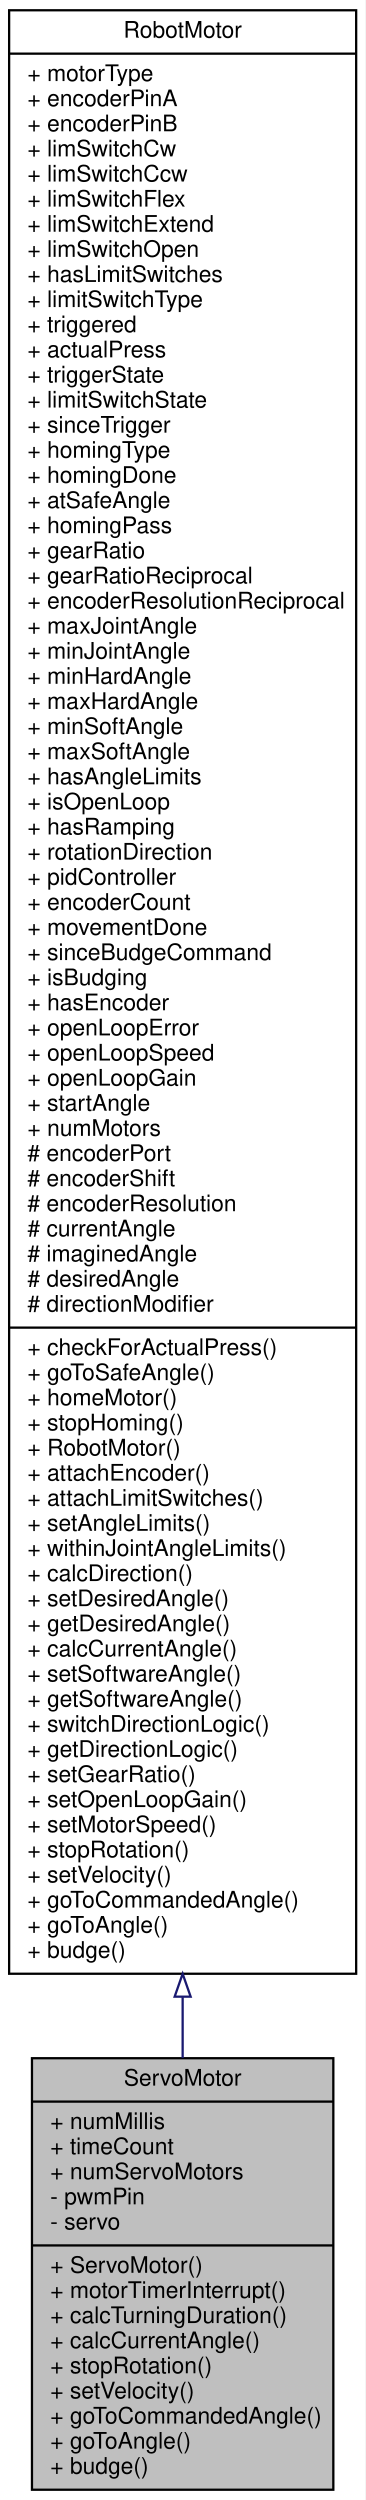
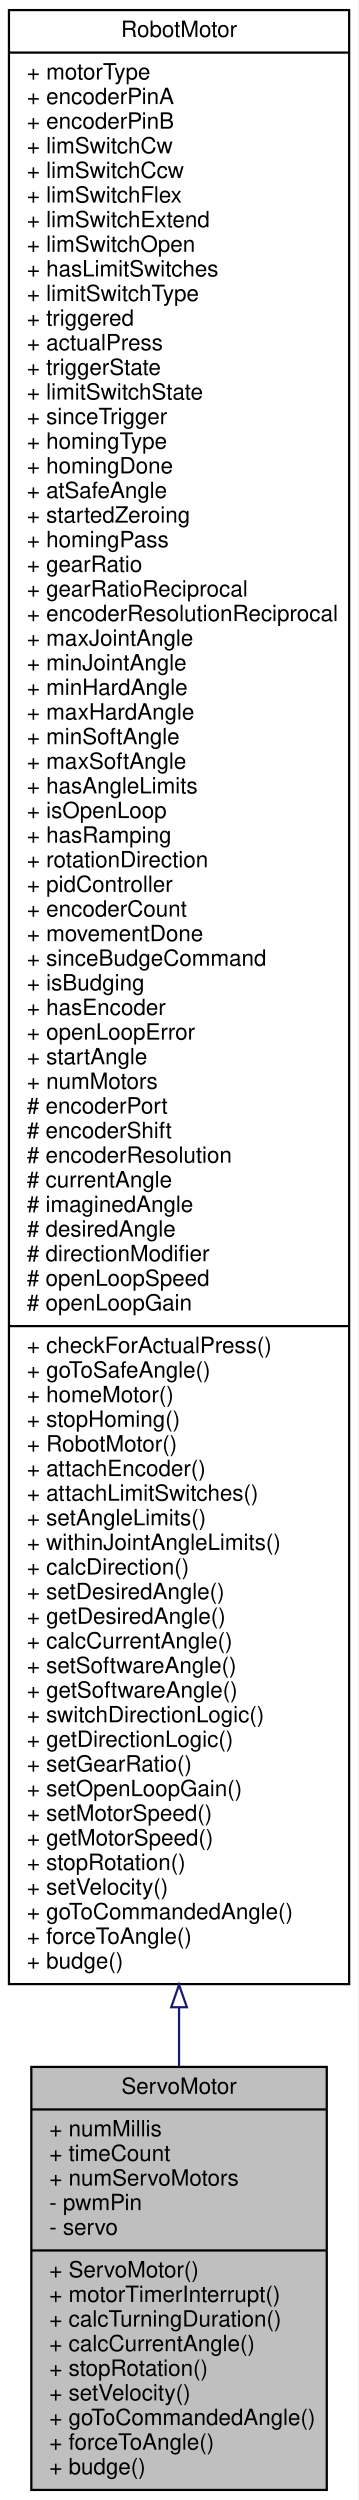
- <svg xmlns="http://www.w3.org/2000/svg" xmlns:xlink="http://www.w3.org/1999/xlink" width="160pt" height="1095pt" viewBox="0.00 0.00 160.00 1095.00">
-   <g id="graph0" class="graph" transform="scale(1 1) rotate(0) translate(4 1091)">
-     <polygon fill="white" stroke="none" points="-4,4 -4,-1091 156,-1091 156,4 -4,4" />
+ <svg xmlns="http://www.w3.org/2000/svg" xmlns:xlink="http://www.w3.org/1999/xlink" width="160pt" height="1117pt" viewBox="0.00 0.00 160.00 1117.00">
+   <g id="graph0" class="graph" transform="scale(1 1) rotate(0) translate(4 1113)">
+     <polygon fill="white" stroke="none" points="-4,4 -4,-1113 156,-1113 156,4 -4,4" />
    <g id="node1" class="node">
      <polygon fill="#bfbfbf" stroke="black" points="10,-0.5 10,-189.5 142,-189.5 142,-0.5 10,-0.5" />
      <text text-anchor="middle" x="76" y="-177.5" font-family="Helvetica,sans-Serif" font-size="10.00">ServoMotor</text>
      <polyline fill="none" stroke="black" points="10,-170.5 142,-170.5 " />
      <text text-anchor="start" x="18" y="-158.5" font-family="Helvetica,sans-Serif" font-size="10.00">+ numMillis</text>
      <text text-anchor="start" x="18" y="-147.5" font-family="Helvetica,sans-Serif" font-size="10.00">+ timeCount</text>
      <text text-anchor="start" x="18" y="-136.5" font-family="Helvetica,sans-Serif" font-size="10.00">+ numServoMotors</text>
      <text text-anchor="start" x="18" y="-125.5" font-family="Helvetica,sans-Serif" font-size="10.00">- pwmPin</text>
      <text text-anchor="start" x="18" y="-114.5" font-family="Helvetica,sans-Serif" font-size="10.00">- servo</text>
      <polyline fill="none" stroke="black" points="10,-107.5 142,-107.5 " />
      <text text-anchor="start" x="18" y="-95.5" font-family="Helvetica,sans-Serif" font-size="10.00">+ ServoMotor()</text>
      <text text-anchor="start" x="18" y="-84.5" font-family="Helvetica,sans-Serif" font-size="10.00">+ motorTimerInterrupt()</text>
      <text text-anchor="start" x="18" y="-73.5" font-family="Helvetica,sans-Serif" font-size="10.00">+ calcTurningDuration()</text>
      <text text-anchor="start" x="18" y="-62.5" font-family="Helvetica,sans-Serif" font-size="10.00">+ calcCurrentAngle()</text>
      <text text-anchor="start" x="18" y="-51.5" font-family="Helvetica,sans-Serif" font-size="10.00">+ stopRotation()</text>
      <text text-anchor="start" x="18" y="-40.5" font-family="Helvetica,sans-Serif" font-size="10.00">+ setVelocity()</text>
      <text text-anchor="start" x="18" y="-29.5" font-family="Helvetica,sans-Serif" font-size="10.00">+ goToCommandedAngle()</text>
-       <text text-anchor="start" x="18" y="-18.5" font-family="Helvetica,sans-Serif" font-size="10.00">+ goToAngle()</text>
+       <text text-anchor="start" x="18" y="-18.5" font-family="Helvetica,sans-Serif" font-size="10.00">+ forceToAngle()</text>
      <text text-anchor="start" x="18" y="-7.5" font-family="Helvetica,sans-Serif" font-size="10.00">+ budge()</text>
    </g>
    <g id="node2" class="node">
      <g id="a_node2">
        <a xlink:href="classRobotMotor.html" target="_top" xlink:title="The base class for ServoMotor, StepperMotor and DcMotor. ">
-           <polygon fill="white" stroke="black" points="0,-226.5 0,-1086.5 152,-1086.5 152,-226.5 0,-226.5" />
-           <text text-anchor="middle" x="76" y="-1074.5" font-family="Helvetica,sans-Serif" font-size="10.00">RobotMotor</text>
-           <polyline fill="none" stroke="black" points="0,-1067.5 152,-1067.5 " />
-           <text text-anchor="start" x="8" y="-1055.5" font-family="Helvetica,sans-Serif" font-size="10.00">+ motorType</text>
-           <text text-anchor="start" x="8" y="-1044.5" font-family="Helvetica,sans-Serif" font-size="10.00">+ encoderPinA</text>
-           <text text-anchor="start" x="8" y="-1033.5" font-family="Helvetica,sans-Serif" font-size="10.00">+ encoderPinB</text>
-           <text text-anchor="start" x="8" y="-1022.5" font-family="Helvetica,sans-Serif" font-size="10.00">+ limSwitchCw</text>
-           <text text-anchor="start" x="8" y="-1011.5" font-family="Helvetica,sans-Serif" font-size="10.00">+ limSwitchCcw</text>
-           <text text-anchor="start" x="8" y="-1000.5" font-family="Helvetica,sans-Serif" font-size="10.00">+ limSwitchFlex</text>
-           <text text-anchor="start" x="8" y="-989.5" font-family="Helvetica,sans-Serif" font-size="10.00">+ limSwitchExtend</text>
-           <text text-anchor="start" x="8" y="-978.5" font-family="Helvetica,sans-Serif" font-size="10.00">+ limSwitchOpen</text>
-           <text text-anchor="start" x="8" y="-967.5" font-family="Helvetica,sans-Serif" font-size="10.00">+ hasLimitSwitches</text>
-           <text text-anchor="start" x="8" y="-956.5" font-family="Helvetica,sans-Serif" font-size="10.00">+ limitSwitchType</text>
-           <text text-anchor="start" x="8" y="-945.5" font-family="Helvetica,sans-Serif" font-size="10.00">+ triggered</text>
-           <text text-anchor="start" x="8" y="-934.5" font-family="Helvetica,sans-Serif" font-size="10.00">+ actualPress</text>
-           <text text-anchor="start" x="8" y="-923.5" font-family="Helvetica,sans-Serif" font-size="10.00">+ triggerState</text>
-           <text text-anchor="start" x="8" y="-912.5" font-family="Helvetica,sans-Serif" font-size="10.00">+ limitSwitchState</text>
-           <text text-anchor="start" x="8" y="-901.5" font-family="Helvetica,sans-Serif" font-size="10.00">+ sinceTrigger</text>
-           <text text-anchor="start" x="8" y="-890.5" font-family="Helvetica,sans-Serif" font-size="10.00">+ homingType</text>
-           <text text-anchor="start" x="8" y="-879.5" font-family="Helvetica,sans-Serif" font-size="10.00">+ homingDone</text>
-           <text text-anchor="start" x="8" y="-868.5" font-family="Helvetica,sans-Serif" font-size="10.00">+ atSafeAngle</text>
-           <text text-anchor="start" x="8" y="-857.5" font-family="Helvetica,sans-Serif" font-size="10.00">+ homingPass</text>
-           <text text-anchor="start" x="8" y="-846.5" font-family="Helvetica,sans-Serif" font-size="10.00">+ gearRatio</text>
-           <text text-anchor="start" x="8" y="-835.5" font-family="Helvetica,sans-Serif" font-size="10.00">+ gearRatioReciprocal</text>
-           <text text-anchor="start" x="8" y="-824.5" font-family="Helvetica,sans-Serif" font-size="10.00">+ encoderResolutionReciprocal</text>
-           <text text-anchor="start" x="8" y="-813.5" font-family="Helvetica,sans-Serif" font-size="10.00">+ maxJointAngle</text>
-           <text text-anchor="start" x="8" y="-802.5" font-family="Helvetica,sans-Serif" font-size="10.00">+ minJointAngle</text>
-           <text text-anchor="start" x="8" y="-791.5" font-family="Helvetica,sans-Serif" font-size="10.00">+ minHardAngle</text>
-           <text text-anchor="start" x="8" y="-780.5" font-family="Helvetica,sans-Serif" font-size="10.00">+ maxHardAngle</text>
-           <text text-anchor="start" x="8" y="-769.5" font-family="Helvetica,sans-Serif" font-size="10.00">+ minSoftAngle</text>
-           <text text-anchor="start" x="8" y="-758.5" font-family="Helvetica,sans-Serif" font-size="10.00">+ maxSoftAngle</text>
-           <text text-anchor="start" x="8" y="-747.5" font-family="Helvetica,sans-Serif" font-size="10.00">+ hasAngleLimits</text>
-           <text text-anchor="start" x="8" y="-736.5" font-family="Helvetica,sans-Serif" font-size="10.00">+ isOpenLoop</text>
-           <text text-anchor="start" x="8" y="-725.5" font-family="Helvetica,sans-Serif" font-size="10.00">+ hasRamping</text>
-           <text text-anchor="start" x="8" y="-714.5" font-family="Helvetica,sans-Serif" font-size="10.00">+ rotationDirection</text>
-           <text text-anchor="start" x="8" y="-703.5" font-family="Helvetica,sans-Serif" font-size="10.00">+ pidController</text>
-           <text text-anchor="start" x="8" y="-692.5" font-family="Helvetica,sans-Serif" font-size="10.00">+ encoderCount</text>
-           <text text-anchor="start" x="8" y="-681.5" font-family="Helvetica,sans-Serif" font-size="10.00">+ movementDone</text>
-           <text text-anchor="start" x="8" y="-670.5" font-family="Helvetica,sans-Serif" font-size="10.00">+ sinceBudgeCommand</text>
-           <text text-anchor="start" x="8" y="-659.5" font-family="Helvetica,sans-Serif" font-size="10.00">+ isBudging</text>
-           <text text-anchor="start" x="8" y="-648.5" font-family="Helvetica,sans-Serif" font-size="10.00">+ hasEncoder</text>
-           <text text-anchor="start" x="8" y="-637.5" font-family="Helvetica,sans-Serif" font-size="10.00">+ openLoopError</text>
-           <text text-anchor="start" x="8" y="-626.5" font-family="Helvetica,sans-Serif" font-size="10.00">+ openLoopSpeed</text>
-           <text text-anchor="start" x="8" y="-615.5" font-family="Helvetica,sans-Serif" font-size="10.00">+ openLoopGain</text>
-           <text text-anchor="start" x="8" y="-604.5" font-family="Helvetica,sans-Serif" font-size="10.00">+ startAngle</text>
-           <text text-anchor="start" x="8" y="-593.5" font-family="Helvetica,sans-Serif" font-size="10.00">+ numMotors</text>
-           <text text-anchor="start" x="8" y="-582.5" font-family="Helvetica,sans-Serif" font-size="10.00"># encoderPort</text>
-           <text text-anchor="start" x="8" y="-571.5" font-family="Helvetica,sans-Serif" font-size="10.00"># encoderShift</text>
-           <text text-anchor="start" x="8" y="-560.5" font-family="Helvetica,sans-Serif" font-size="10.00"># encoderResolution</text>
-           <text text-anchor="start" x="8" y="-549.5" font-family="Helvetica,sans-Serif" font-size="10.00"># currentAngle</text>
-           <text text-anchor="start" x="8" y="-538.5" font-family="Helvetica,sans-Serif" font-size="10.00"># imaginedAngle</text>
-           <text text-anchor="start" x="8" y="-527.5" font-family="Helvetica,sans-Serif" font-size="10.00"># desiredAngle</text>
-           <text text-anchor="start" x="8" y="-516.5" font-family="Helvetica,sans-Serif" font-size="10.00"># directionModifier</text>
-           <polyline fill="none" stroke="black" points="0,-509.5 152,-509.5 " />
-           <text text-anchor="start" x="8" y="-497.5" font-family="Helvetica,sans-Serif" font-size="10.00">+ checkForActualPress()</text>
-           <text text-anchor="start" x="8" y="-486.5" font-family="Helvetica,sans-Serif" font-size="10.00">+ goToSafeAngle()</text>
-           <text text-anchor="start" x="8" y="-475.5" font-family="Helvetica,sans-Serif" font-size="10.00">+ homeMotor()</text>
-           <text text-anchor="start" x="8" y="-464.5" font-family="Helvetica,sans-Serif" font-size="10.00">+ stopHoming()</text>
-           <text text-anchor="start" x="8" y="-453.5" font-family="Helvetica,sans-Serif" font-size="10.00">+ RobotMotor()</text>
-           <text text-anchor="start" x="8" y="-442.5" font-family="Helvetica,sans-Serif" font-size="10.00">+ attachEncoder()</text>
-           <text text-anchor="start" x="8" y="-431.5" font-family="Helvetica,sans-Serif" font-size="10.00">+ attachLimitSwitches()</text>
-           <text text-anchor="start" x="8" y="-420.5" font-family="Helvetica,sans-Serif" font-size="10.00">+ setAngleLimits()</text>
-           <text text-anchor="start" x="8" y="-409.5" font-family="Helvetica,sans-Serif" font-size="10.00">+ withinJointAngleLimits()</text>
-           <text text-anchor="start" x="8" y="-398.5" font-family="Helvetica,sans-Serif" font-size="10.00">+ calcDirection()</text>
-           <text text-anchor="start" x="8" y="-387.5" font-family="Helvetica,sans-Serif" font-size="10.00">+ setDesiredAngle()</text>
-           <text text-anchor="start" x="8" y="-376.5" font-family="Helvetica,sans-Serif" font-size="10.00">+ getDesiredAngle()</text>
-           <text text-anchor="start" x="8" y="-365.5" font-family="Helvetica,sans-Serif" font-size="10.00">+ calcCurrentAngle()</text>
-           <text text-anchor="start" x="8" y="-354.5" font-family="Helvetica,sans-Serif" font-size="10.00">+ setSoftwareAngle()</text>
-           <text text-anchor="start" x="8" y="-343.5" font-family="Helvetica,sans-Serif" font-size="10.00">+ getSoftwareAngle()</text>
-           <text text-anchor="start" x="8" y="-332.5" font-family="Helvetica,sans-Serif" font-size="10.00">+ switchDirectionLogic()</text>
-           <text text-anchor="start" x="8" y="-321.5" font-family="Helvetica,sans-Serif" font-size="10.00">+ getDirectionLogic()</text>
-           <text text-anchor="start" x="8" y="-310.5" font-family="Helvetica,sans-Serif" font-size="10.00">+ setGearRatio()</text>
-           <text text-anchor="start" x="8" y="-299.5" font-family="Helvetica,sans-Serif" font-size="10.00">+ setOpenLoopGain()</text>
-           <text text-anchor="start" x="8" y="-288.5" font-family="Helvetica,sans-Serif" font-size="10.00">+ setMotorSpeed()</text>
+           <polygon fill="white" stroke="black" points="0,-226.5 0,-1108.5 152,-1108.5 152,-226.5 0,-226.5" />
+           <text text-anchor="middle" x="76" y="-1096.5" font-family="Helvetica,sans-Serif" font-size="10.00">RobotMotor</text>
+           <polyline fill="none" stroke="black" points="0,-1089.5 152,-1089.5 " />
+           <text text-anchor="start" x="8" y="-1077.5" font-family="Helvetica,sans-Serif" font-size="10.00">+ motorType</text>
+           <text text-anchor="start" x="8" y="-1066.5" font-family="Helvetica,sans-Serif" font-size="10.00">+ encoderPinA</text>
+           <text text-anchor="start" x="8" y="-1055.5" font-family="Helvetica,sans-Serif" font-size="10.00">+ encoderPinB</text>
+           <text text-anchor="start" x="8" y="-1044.5" font-family="Helvetica,sans-Serif" font-size="10.00">+ limSwitchCw</text>
+           <text text-anchor="start" x="8" y="-1033.5" font-family="Helvetica,sans-Serif" font-size="10.00">+ limSwitchCcw</text>
+           <text text-anchor="start" x="8" y="-1022.5" font-family="Helvetica,sans-Serif" font-size="10.00">+ limSwitchFlex</text>
+           <text text-anchor="start" x="8" y="-1011.5" font-family="Helvetica,sans-Serif" font-size="10.00">+ limSwitchExtend</text>
+           <text text-anchor="start" x="8" y="-1000.5" font-family="Helvetica,sans-Serif" font-size="10.00">+ limSwitchOpen</text>
+           <text text-anchor="start" x="8" y="-989.5" font-family="Helvetica,sans-Serif" font-size="10.00">+ hasLimitSwitches</text>
+           <text text-anchor="start" x="8" y="-978.5" font-family="Helvetica,sans-Serif" font-size="10.00">+ limitSwitchType</text>
+           <text text-anchor="start" x="8" y="-967.5" font-family="Helvetica,sans-Serif" font-size="10.00">+ triggered</text>
+           <text text-anchor="start" x="8" y="-956.5" font-family="Helvetica,sans-Serif" font-size="10.00">+ actualPress</text>
+           <text text-anchor="start" x="8" y="-945.5" font-family="Helvetica,sans-Serif" font-size="10.00">+ triggerState</text>
+           <text text-anchor="start" x="8" y="-934.5" font-family="Helvetica,sans-Serif" font-size="10.00">+ limitSwitchState</text>
+           <text text-anchor="start" x="8" y="-923.5" font-family="Helvetica,sans-Serif" font-size="10.00">+ sinceTrigger</text>
+           <text text-anchor="start" x="8" y="-912.5" font-family="Helvetica,sans-Serif" font-size="10.00">+ homingType</text>
+           <text text-anchor="start" x="8" y="-901.5" font-family="Helvetica,sans-Serif" font-size="10.00">+ homingDone</text>
+           <text text-anchor="start" x="8" y="-890.5" font-family="Helvetica,sans-Serif" font-size="10.00">+ atSafeAngle</text>
+           <text text-anchor="start" x="8" y="-879.5" font-family="Helvetica,sans-Serif" font-size="10.00">+ startedZeroing</text>
+           <text text-anchor="start" x="8" y="-868.5" font-family="Helvetica,sans-Serif" font-size="10.00">+ homingPass</text>
+           <text text-anchor="start" x="8" y="-857.5" font-family="Helvetica,sans-Serif" font-size="10.00">+ gearRatio</text>
+           <text text-anchor="start" x="8" y="-846.5" font-family="Helvetica,sans-Serif" font-size="10.00">+ gearRatioReciprocal</text>
+           <text text-anchor="start" x="8" y="-835.5" font-family="Helvetica,sans-Serif" font-size="10.00">+ encoderResolutionReciprocal</text>
+           <text text-anchor="start" x="8" y="-824.5" font-family="Helvetica,sans-Serif" font-size="10.00">+ maxJointAngle</text>
+           <text text-anchor="start" x="8" y="-813.5" font-family="Helvetica,sans-Serif" font-size="10.00">+ minJointAngle</text>
+           <text text-anchor="start" x="8" y="-802.5" font-family="Helvetica,sans-Serif" font-size="10.00">+ minHardAngle</text>
+           <text text-anchor="start" x="8" y="-791.5" font-family="Helvetica,sans-Serif" font-size="10.00">+ maxHardAngle</text>
+           <text text-anchor="start" x="8" y="-780.5" font-family="Helvetica,sans-Serif" font-size="10.00">+ minSoftAngle</text>
+           <text text-anchor="start" x="8" y="-769.5" font-family="Helvetica,sans-Serif" font-size="10.00">+ maxSoftAngle</text>
+           <text text-anchor="start" x="8" y="-758.5" font-family="Helvetica,sans-Serif" font-size="10.00">+ hasAngleLimits</text>
+           <text text-anchor="start" x="8" y="-747.5" font-family="Helvetica,sans-Serif" font-size="10.00">+ isOpenLoop</text>
+           <text text-anchor="start" x="8" y="-736.5" font-family="Helvetica,sans-Serif" font-size="10.00">+ hasRamping</text>
+           <text text-anchor="start" x="8" y="-725.5" font-family="Helvetica,sans-Serif" font-size="10.00">+ rotationDirection</text>
+           <text text-anchor="start" x="8" y="-714.5" font-family="Helvetica,sans-Serif" font-size="10.00">+ pidController</text>
+           <text text-anchor="start" x="8" y="-703.5" font-family="Helvetica,sans-Serif" font-size="10.00">+ encoderCount</text>
+           <text text-anchor="start" x="8" y="-692.5" font-family="Helvetica,sans-Serif" font-size="10.00">+ movementDone</text>
+           <text text-anchor="start" x="8" y="-681.5" font-family="Helvetica,sans-Serif" font-size="10.00">+ sinceBudgeCommand</text>
+           <text text-anchor="start" x="8" y="-670.5" font-family="Helvetica,sans-Serif" font-size="10.00">+ isBudging</text>
+           <text text-anchor="start" x="8" y="-659.5" font-family="Helvetica,sans-Serif" font-size="10.00">+ hasEncoder</text>
+           <text text-anchor="start" x="8" y="-648.5" font-family="Helvetica,sans-Serif" font-size="10.00">+ openLoopError</text>
+           <text text-anchor="start" x="8" y="-637.5" font-family="Helvetica,sans-Serif" font-size="10.00">+ startAngle</text>
+           <text text-anchor="start" x="8" y="-626.5" font-family="Helvetica,sans-Serif" font-size="10.00">+ numMotors</text>
+           <text text-anchor="start" x="8" y="-615.5" font-family="Helvetica,sans-Serif" font-size="10.00"># encoderPort</text>
+           <text text-anchor="start" x="8" y="-604.5" font-family="Helvetica,sans-Serif" font-size="10.00"># encoderShift</text>
+           <text text-anchor="start" x="8" y="-593.5" font-family="Helvetica,sans-Serif" font-size="10.00"># encoderResolution</text>
+           <text text-anchor="start" x="8" y="-582.5" font-family="Helvetica,sans-Serif" font-size="10.00"># currentAngle</text>
+           <text text-anchor="start" x="8" y="-571.5" font-family="Helvetica,sans-Serif" font-size="10.00"># imaginedAngle</text>
+           <text text-anchor="start" x="8" y="-560.5" font-family="Helvetica,sans-Serif" font-size="10.00"># desiredAngle</text>
+           <text text-anchor="start" x="8" y="-549.5" font-family="Helvetica,sans-Serif" font-size="10.00"># directionModifier</text>
+           <text text-anchor="start" x="8" y="-538.5" font-family="Helvetica,sans-Serif" font-size="10.00"># openLoopSpeed</text>
+           <text text-anchor="start" x="8" y="-527.5" font-family="Helvetica,sans-Serif" font-size="10.00"># openLoopGain</text>
+           <polyline fill="none" stroke="black" points="0,-520.5 152,-520.5 " />
+           <text text-anchor="start" x="8" y="-508.5" font-family="Helvetica,sans-Serif" font-size="10.00">+ checkForActualPress()</text>
+           <text text-anchor="start" x="8" y="-497.5" font-family="Helvetica,sans-Serif" font-size="10.00">+ goToSafeAngle()</text>
+           <text text-anchor="start" x="8" y="-486.5" font-family="Helvetica,sans-Serif" font-size="10.00">+ homeMotor()</text>
+           <text text-anchor="start" x="8" y="-475.5" font-family="Helvetica,sans-Serif" font-size="10.00">+ stopHoming()</text>
+           <text text-anchor="start" x="8" y="-464.5" font-family="Helvetica,sans-Serif" font-size="10.00">+ RobotMotor()</text>
+           <text text-anchor="start" x="8" y="-453.5" font-family="Helvetica,sans-Serif" font-size="10.00">+ attachEncoder()</text>
+           <text text-anchor="start" x="8" y="-442.5" font-family="Helvetica,sans-Serif" font-size="10.00">+ attachLimitSwitches()</text>
+           <text text-anchor="start" x="8" y="-431.5" font-family="Helvetica,sans-Serif" font-size="10.00">+ setAngleLimits()</text>
+           <text text-anchor="start" x="8" y="-420.5" font-family="Helvetica,sans-Serif" font-size="10.00">+ withinJointAngleLimits()</text>
+           <text text-anchor="start" x="8" y="-409.5" font-family="Helvetica,sans-Serif" font-size="10.00">+ calcDirection()</text>
+           <text text-anchor="start" x="8" y="-398.5" font-family="Helvetica,sans-Serif" font-size="10.00">+ setDesiredAngle()</text>
+           <text text-anchor="start" x="8" y="-387.5" font-family="Helvetica,sans-Serif" font-size="10.00">+ getDesiredAngle()</text>
+           <text text-anchor="start" x="8" y="-376.5" font-family="Helvetica,sans-Serif" font-size="10.00">+ calcCurrentAngle()</text>
+           <text text-anchor="start" x="8" y="-365.5" font-family="Helvetica,sans-Serif" font-size="10.00">+ setSoftwareAngle()</text>
+           <text text-anchor="start" x="8" y="-354.5" font-family="Helvetica,sans-Serif" font-size="10.00">+ getSoftwareAngle()</text>
+           <text text-anchor="start" x="8" y="-343.5" font-family="Helvetica,sans-Serif" font-size="10.00">+ switchDirectionLogic()</text>
+           <text text-anchor="start" x="8" y="-332.5" font-family="Helvetica,sans-Serif" font-size="10.00">+ getDirectionLogic()</text>
+           <text text-anchor="start" x="8" y="-321.5" font-family="Helvetica,sans-Serif" font-size="10.00">+ setGearRatio()</text>
+           <text text-anchor="start" x="8" y="-310.5" font-family="Helvetica,sans-Serif" font-size="10.00">+ setOpenLoopGain()</text>
+           <text text-anchor="start" x="8" y="-299.5" font-family="Helvetica,sans-Serif" font-size="10.00">+ setMotorSpeed()</text>
+           <text text-anchor="start" x="8" y="-288.5" font-family="Helvetica,sans-Serif" font-size="10.00">+ getMotorSpeed()</text>
          <text text-anchor="start" x="8" y="-277.5" font-family="Helvetica,sans-Serif" font-size="10.00">+ stopRotation()</text>
          <text text-anchor="start" x="8" y="-266.5" font-family="Helvetica,sans-Serif" font-size="10.00">+ setVelocity()</text>
          <text text-anchor="start" x="8" y="-255.5" font-family="Helvetica,sans-Serif" font-size="10.00">+ goToCommandedAngle()</text>
-           <text text-anchor="start" x="8" y="-244.5" font-family="Helvetica,sans-Serif" font-size="10.00">+ goToAngle()</text>
+           <text text-anchor="start" x="8" y="-244.5" font-family="Helvetica,sans-Serif" font-size="10.00">+ forceToAngle()</text>
          <text text-anchor="start" x="8" y="-233.5" font-family="Helvetica,sans-Serif" font-size="10.00">+ budge()</text>
        </a>
      </g>
    </g>
    <g id="edge1" class="edge">
-       <path fill="none" stroke="midnightblue" d="M76,-216.264C76,-206.981 76,-198.049 76,-189.539" />
-       <polygon fill="none" stroke="midnightblue" points="72.5,-216.472 76,-226.472 79.5,-216.472 72.5,-216.472" />
+       <path fill="none" stroke="midnightblue" d="M76,-216.077C76,-206.899 76,-198.069 76,-189.654" />
+       <polygon fill="none" stroke="midnightblue" points="72.5,-216.169 76,-226.169 79.5,-216.169 72.5,-216.169" />
    </g>
  </g>
</svg>
